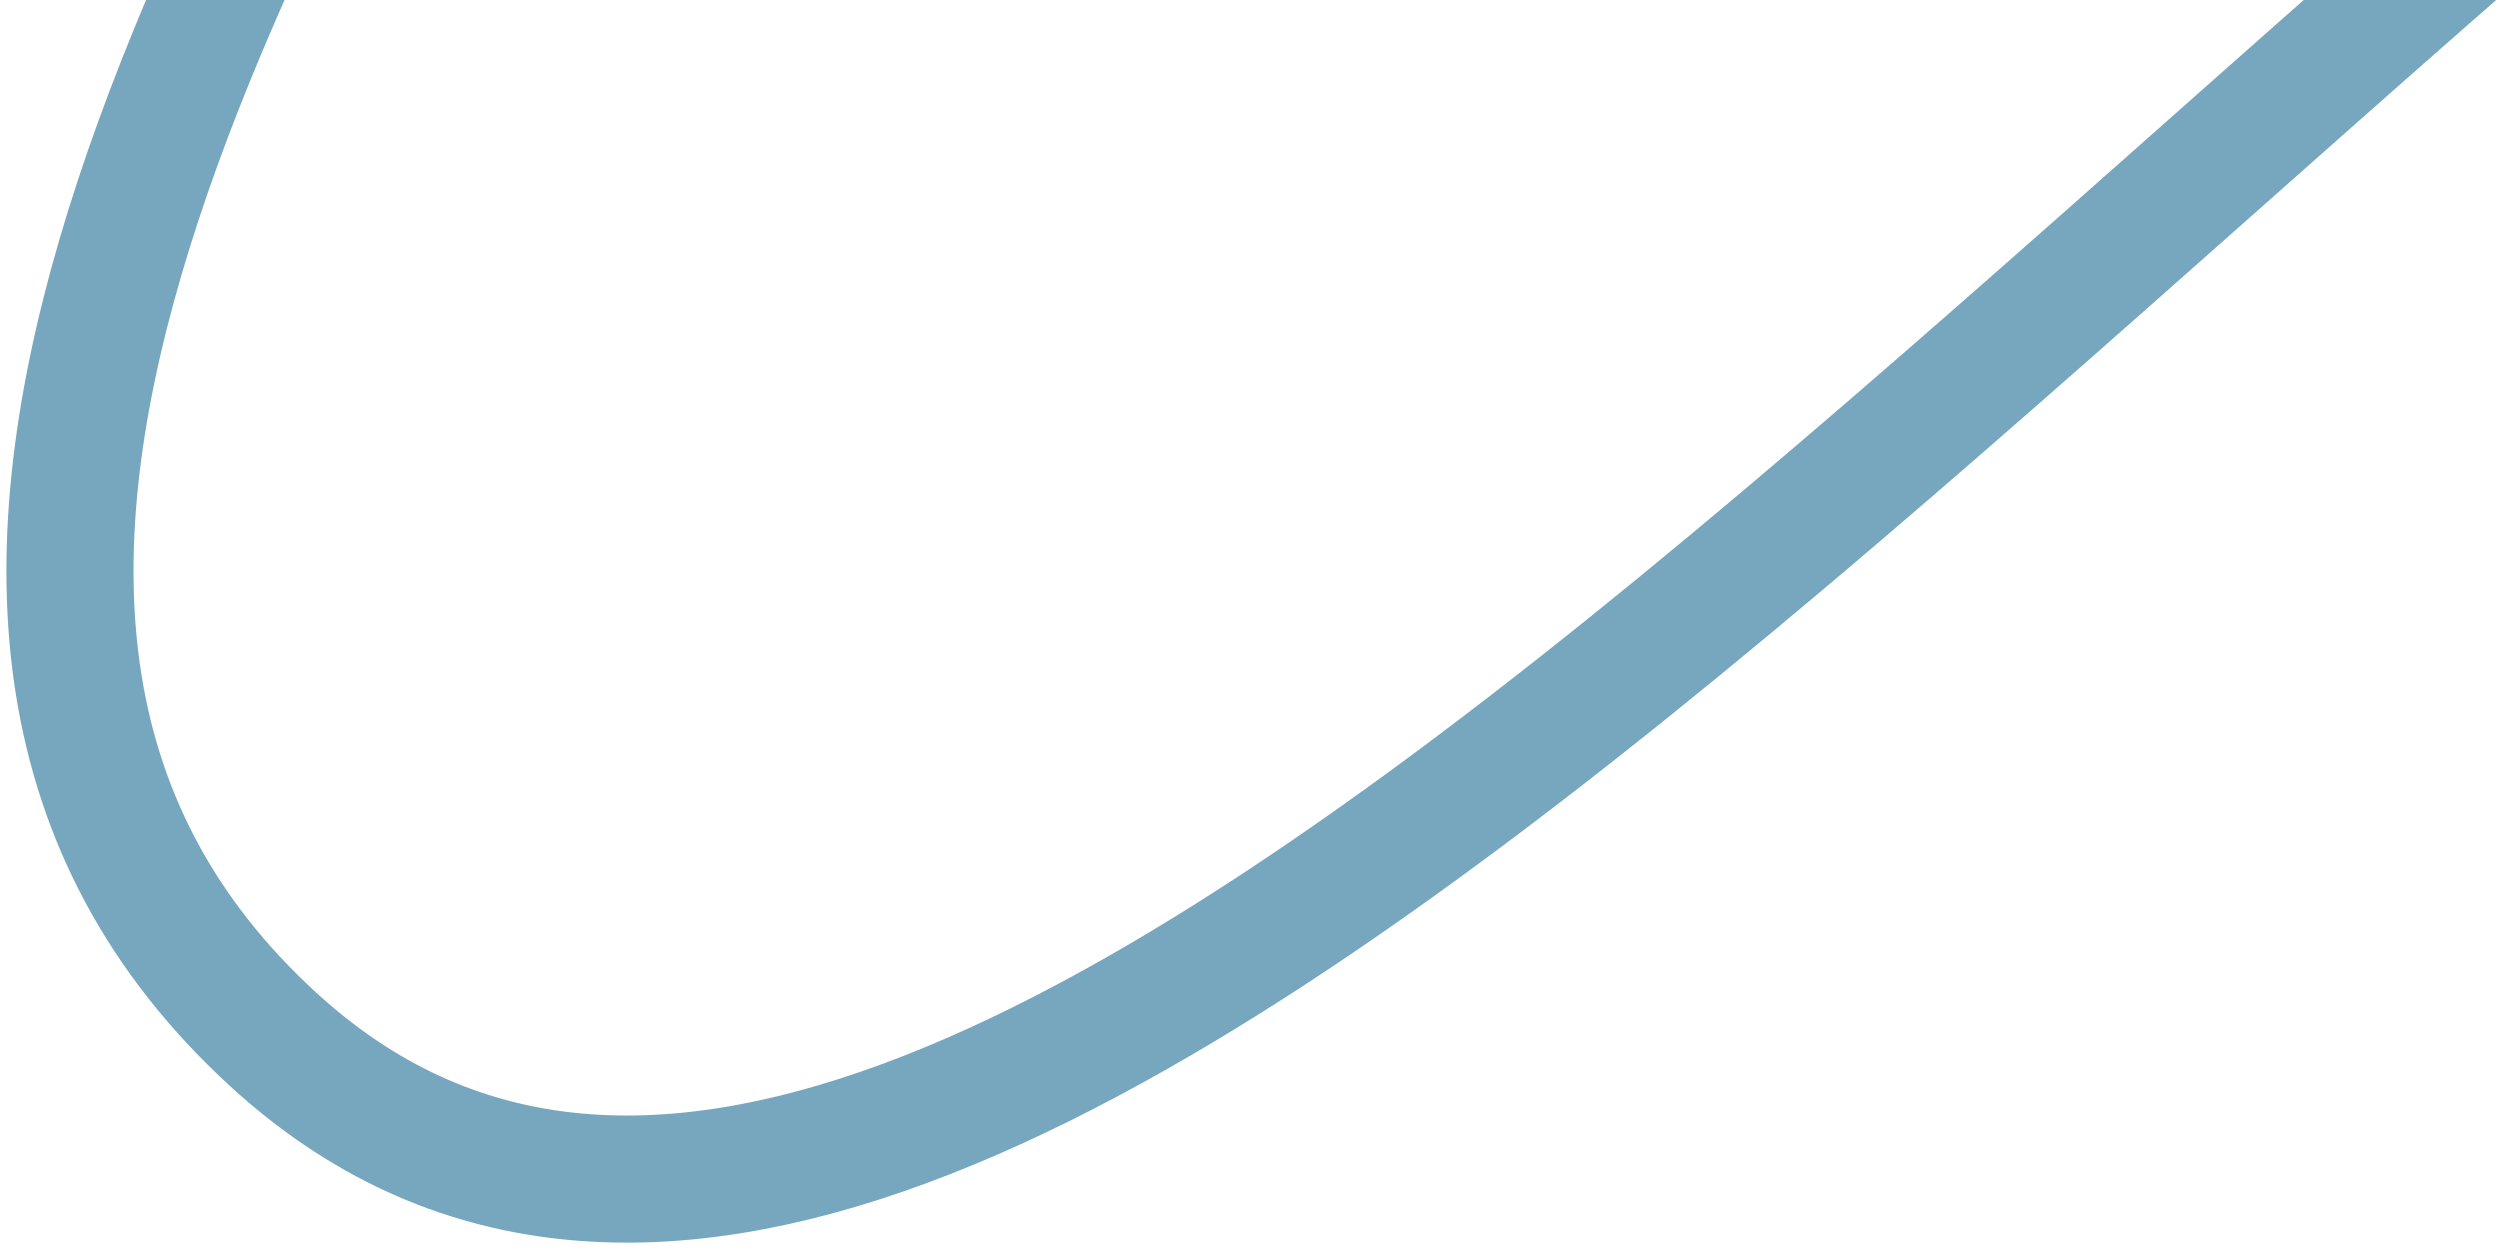
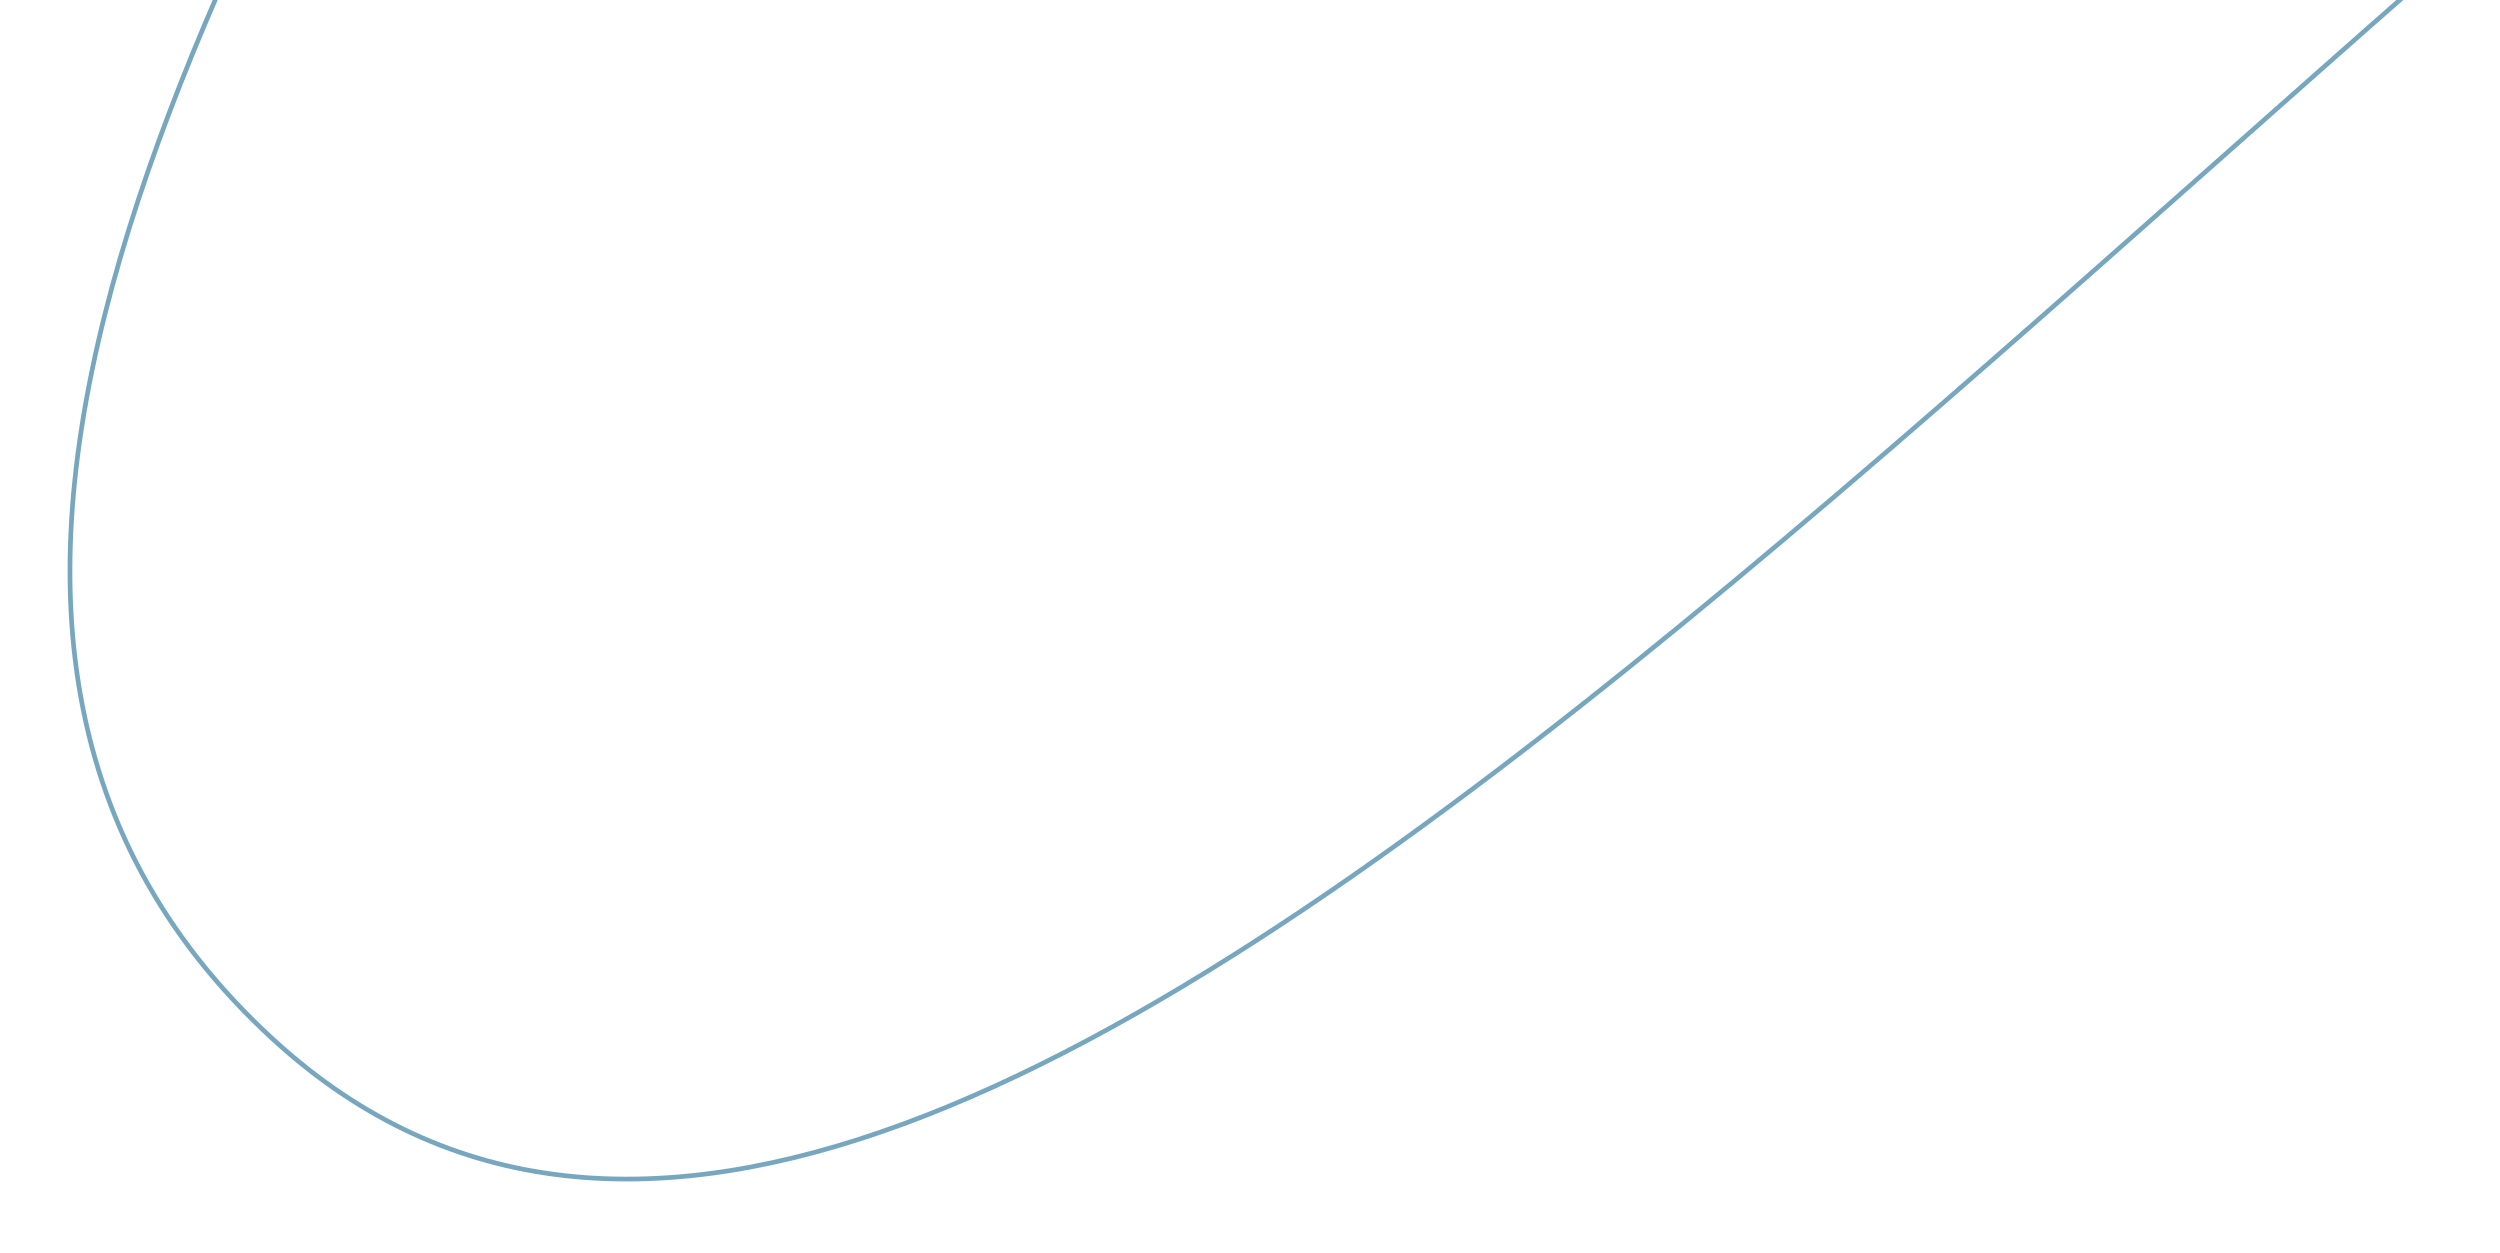
<svg xmlns="http://www.w3.org/2000/svg" width="531" height="266" viewBox="0 0 531 266" fill="none">
  <mask id="mask0_849_8420" style="mask-type:alpha" maskUnits="userSpaceOnUse" x="0" y="0" width="531" height="266">
    <rect width="531" height="266" fill="#D9D9D9" />
  </mask>
  <g mask="url(#mask0_849_8420)">
-     <path d="M719.679 -161.336C483.528 -24.994 209.064 359.468 57.959 220.708C-37.673 132.916 43.989 -8.718 127.36 -154.913" stroke="#77A7BF" stroke-width="27" stroke-miterlimit="10" />
+     <path d="M719.679 -161.336C483.528 -24.994 209.064 359.468 57.959 220.708C-37.673 132.916 43.989 -8.718 127.36 -154.913" stroke="#77A7BF" strokeWidth="27" stroke-miterlimit="10" />
  </g>
</svg>
